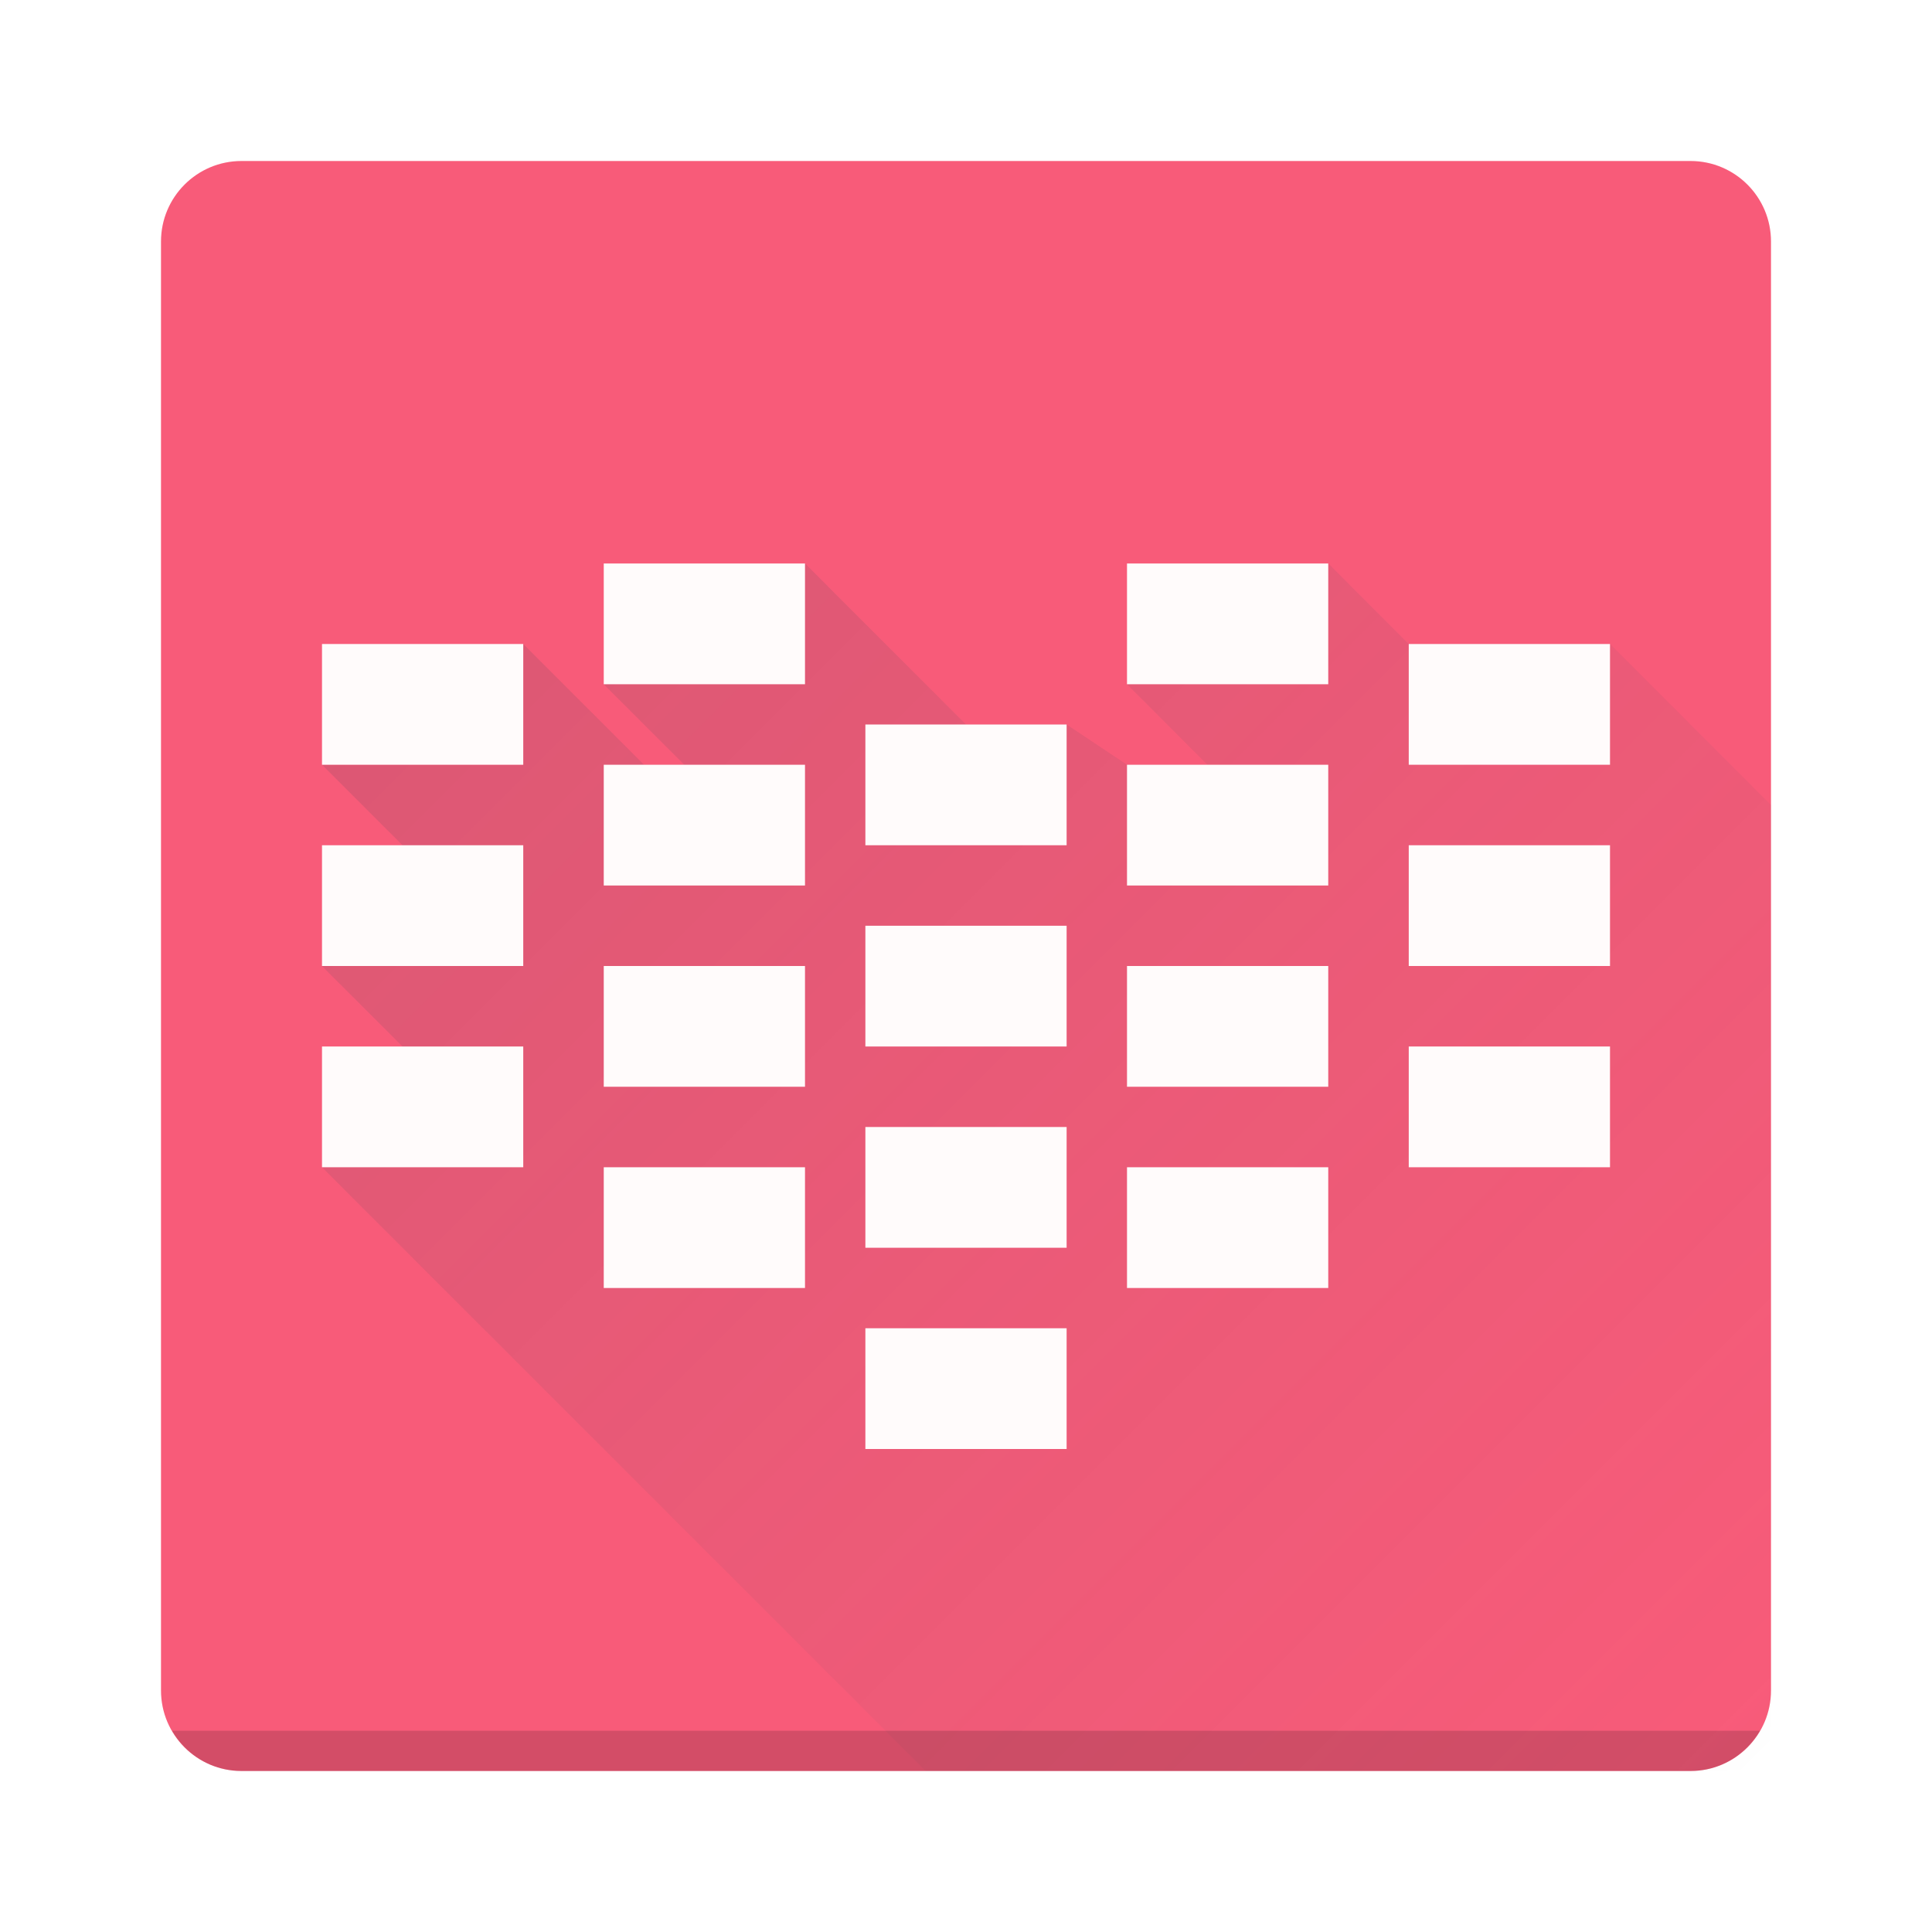
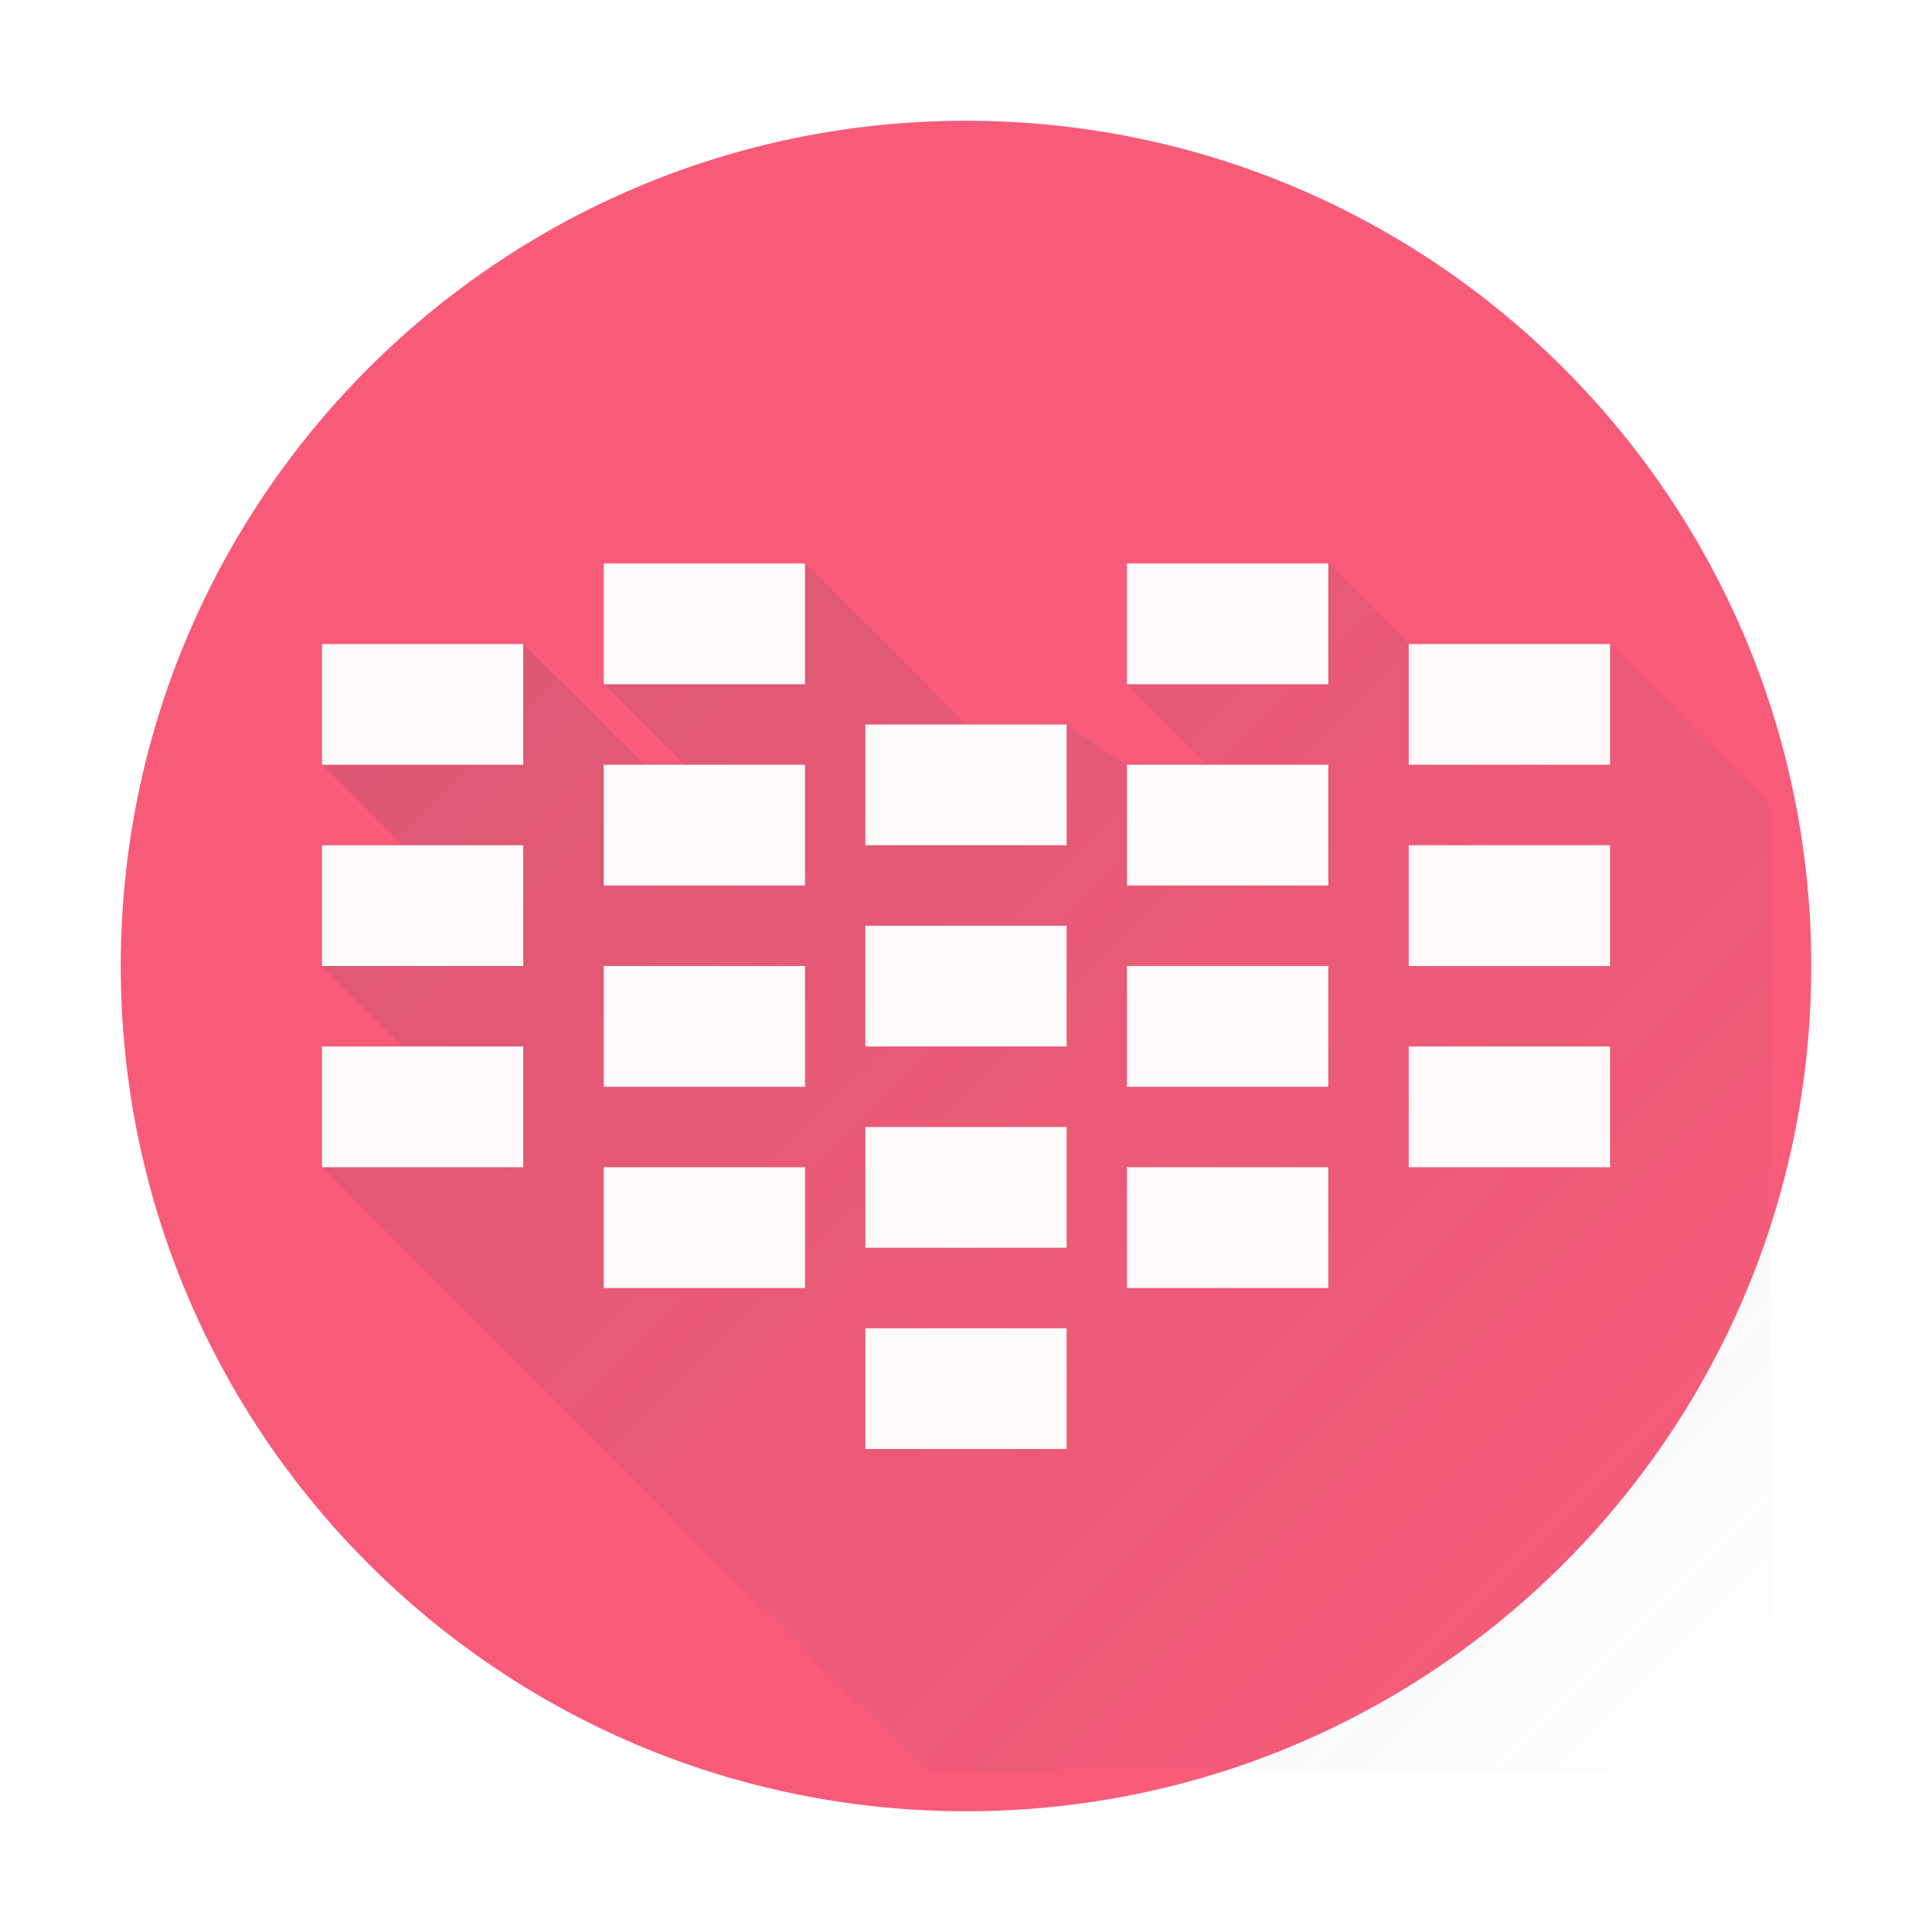
<svg xmlns="http://www.w3.org/2000/svg" xmlns:xlink="http://www.w3.org/1999/xlink" version="1.1" id="svg2" height="48" width="48">
  <defs id="defs4">
    <linearGradient id="linearGradient4235">
      <stop offset="0" style="stop-color:#f85b79;stop-opacity:1;" id="stop4237" />
      <stop offset="1" style="stop-color:#f85b79;stop-opacity:1;" id="stop4243" />
    </linearGradient>
-     <linearGradient gradientUnits="userSpaceOnUse" y2="44" x2="18" y1="4" x1="18" id="linearGradient4233" xlink:href="#linearGradient4235" />
+     <linearGradient gradientUnits="userSpaceOnUse" y2="44" x2="18" y1="4" x1="18" id="linearGradient4233" xlink:href="#linearGradient4235" gradientTransform="matrix(1.05,0,0,1.05,-1.200001,-1.200001)" />
    <linearGradient gradientUnits="userSpaceOnUse" y2="44" x2="-16" y1="4" x1="-56" id="linearGradient4702" xlink:href="#m" gradientTransform="translate(60,0)" />
    <linearGradient gradientUnits="userSpaceOnUse" x2="35" y2="32" x1="10" y1="7" id="m" gradientTransform="translate(85,55)">
      <stop id="stop27" stop-color="#383e51" />
      <stop id="stop29" stop-opacity="0" stop-color="#655c6f" offset="1" />
    </linearGradient>
  </defs>
-   <rect width="40" height="40" rx="2" ry="2" x="4" y="4" id="rect5505-21" style="color:#000000;display:inline;overflow:visible;visibility:visible;fill:url(#linearGradient4233);fill-opacity:1;fill-rule:nonzero;stroke:none;stroke-width:1.067;marker:none;enable-background:accumulate" />
+   <rect width="42" height="42" rx="21" ry="21" x="3" y="3" id="rect5505-21" style="color:#000000;display:inline;overflow:visible;visibility:visible;fill:url(#linearGradient4233);fill-opacity:1;fill-rule:nonzero;stroke:none;stroke-width:1.12;marker:none;enable-background:accumulate" />
  <path id="path4694" d="m 8,29 15,15 21,0 0,-24 -4,-4 -5,0 -2,-2 -5,3 2,2 -2,0 -1.5,-1 -2.5,0 -4,-4 -5,3 2,2 -1,0 -3,-3 0,3 -5,0 2,2 -2,3 2,2 z" style="fill:url(#linearGradient4702);fill-opacity:1;fill-rule:evenodd;stroke:none;stroke-width:1px;stroke-linecap:butt;stroke-linejoin:miter;stroke-opacity:1;opacity:0.2" />
  <path id="rect3834-3-39-6" d="M 15 14 L 15 17 L 20 17 L 20 14 L 15 14 z M 28 14 L 28 17 L 33 17 L 33 14 L 28 14 z M 8 16 L 8 19 L 13 19 L 13 16 L 8 16 z M 35 16 L 35 19 L 40 19 L 40 16 L 35 16 z M 21.5 18 L 21.5 21 L 26.5 21 L 26.5 18 L 21.5 18 z M 15 19 L 15 22 L 20 22 L 20 19 L 15 19 z M 28 19 L 28 22 L 33 22 L 33 19 L 28 19 z M 8 21 L 8 24 L 13 24 L 13 21 L 8 21 z M 35 21 L 35 24 L 40 24 L 40 21 L 35 21 z M 21.5 23 L 21.5 26 L 26.5 26 L 26.5 23 L 21.5 23 z M 15 24 L 15 27 L 20 27 L 20 24 L 15 24 z M 28 24 L 28 27 L 33 27 L 33 24 L 28 24 z M 8 26 L 8 29 L 13 29 L 13 26 L 8 26 z M 35 26 L 35 29 L 40 29 L 40 26 L 35 26 z M 21.5 28 L 21.5 31 L 26.5 31 L 26.5 28 L 21.5 28 z M 15 29 L 15 32 L 20 32 L 20 29 L 15 29 z M 28 29 L 28 32 L 33 32 L 33 29 L 28 29 z M 21.5 33 L 21.5 36 L 26.5 36 L 26.5 33 L 21.5 33 z " style="color:#000000;display:inline;overflow:visible;visibility:visible;fill:#fffbfb;fill-opacity:1;fill-rule:nonzero;stroke:none;stroke-width:1.137;marker:none;enable-background:accumulate" />
-   <path id="rect4743" d="M 4.275 43 C 4.621 43.596 5.259 44 6 44 L 42 44 C 42.741 44 43.379 43.596 43.725 43 L 4.275 43 z " style="opacity:0.15;fill:#000000;fill-opacity:1;stroke:none;stroke-width:3;stroke-miterlimit:4;stroke-dasharray:none;stroke-opacity:1" />
</svg>
